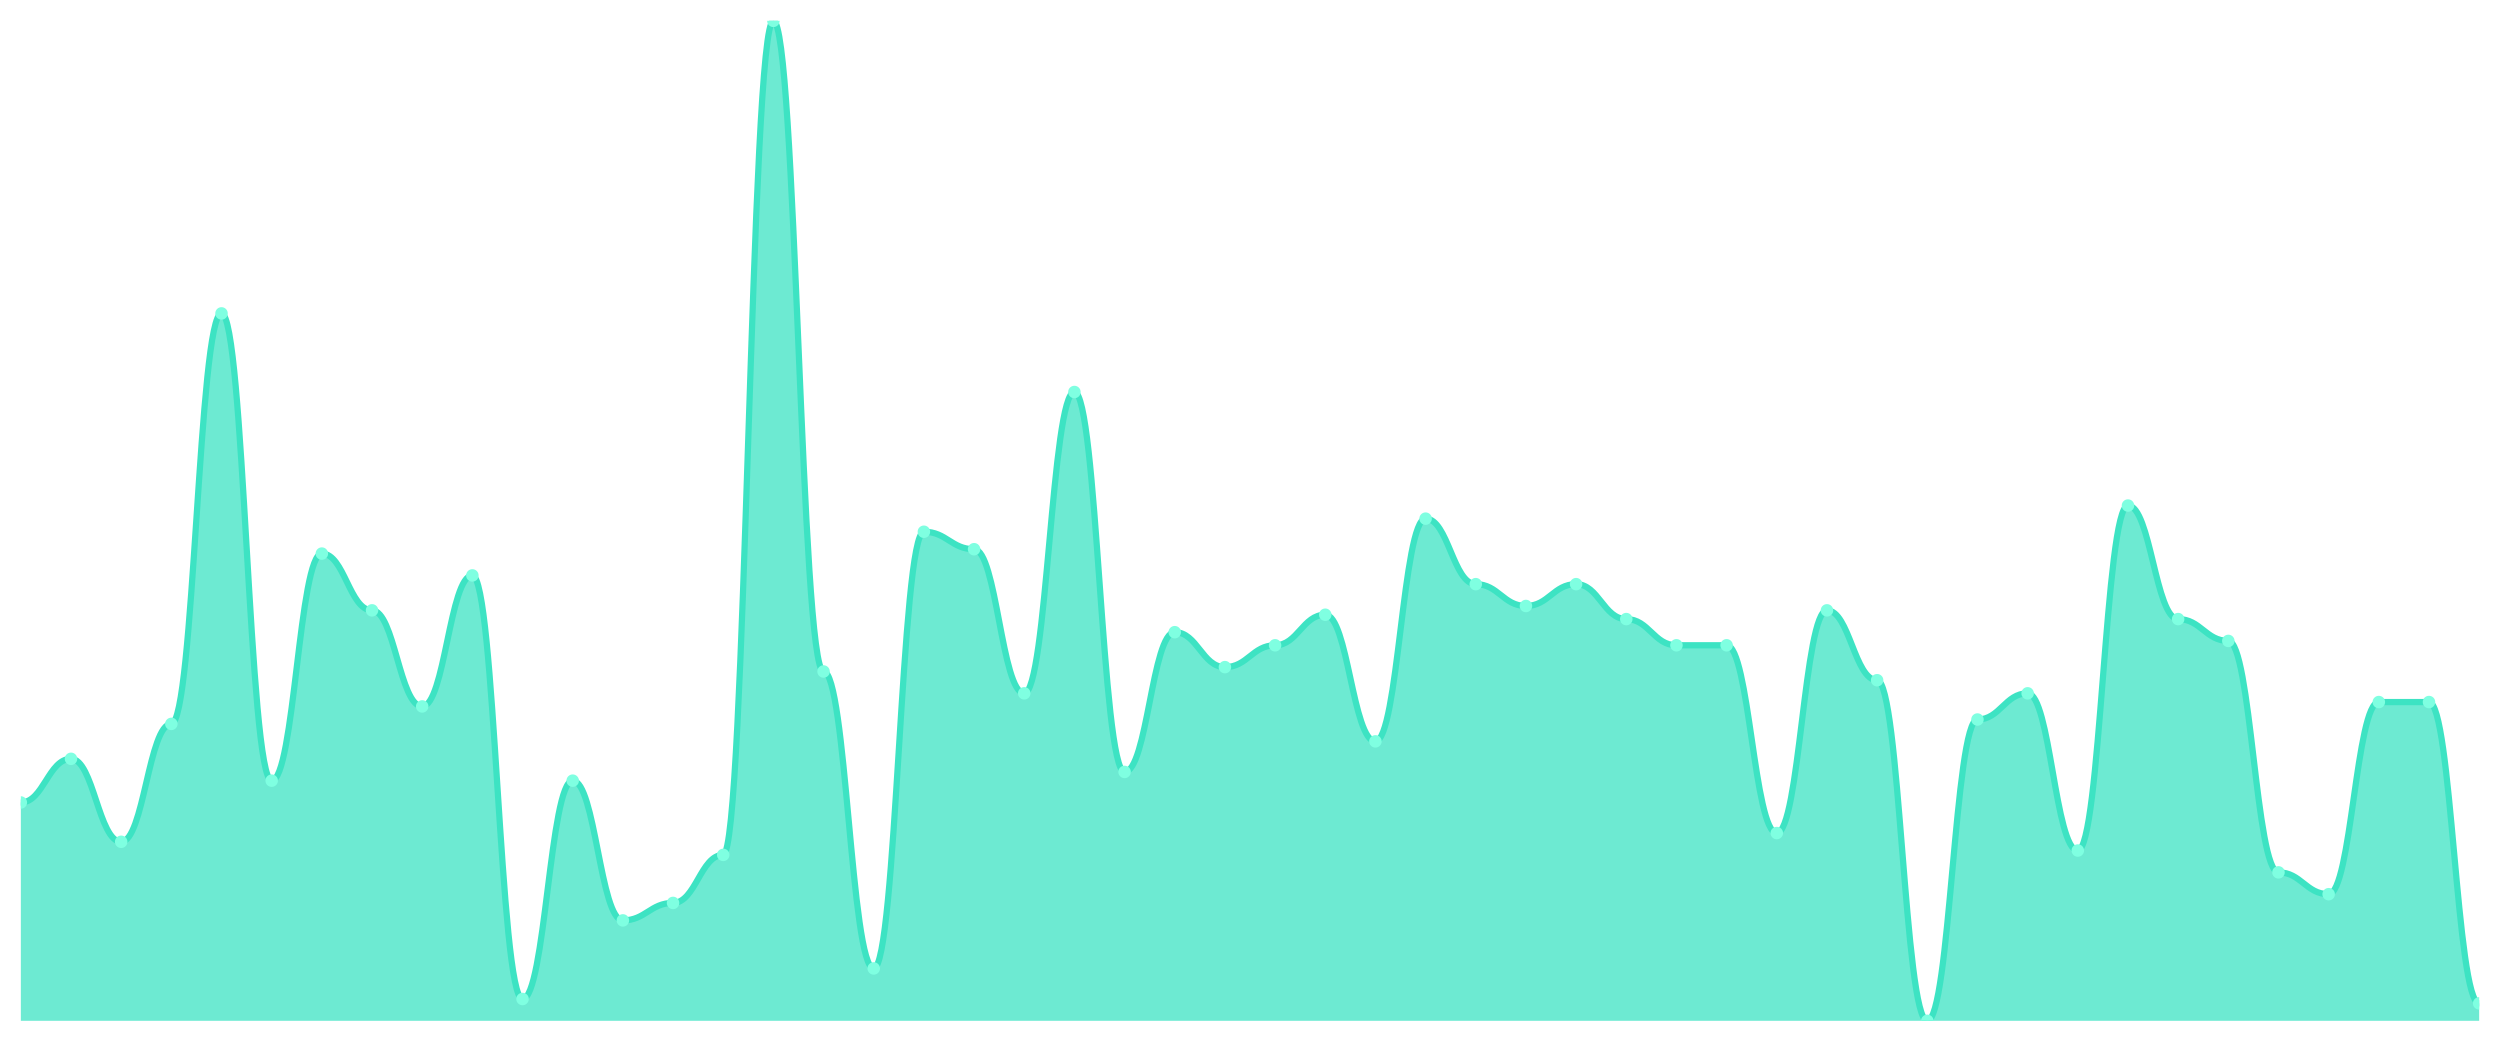
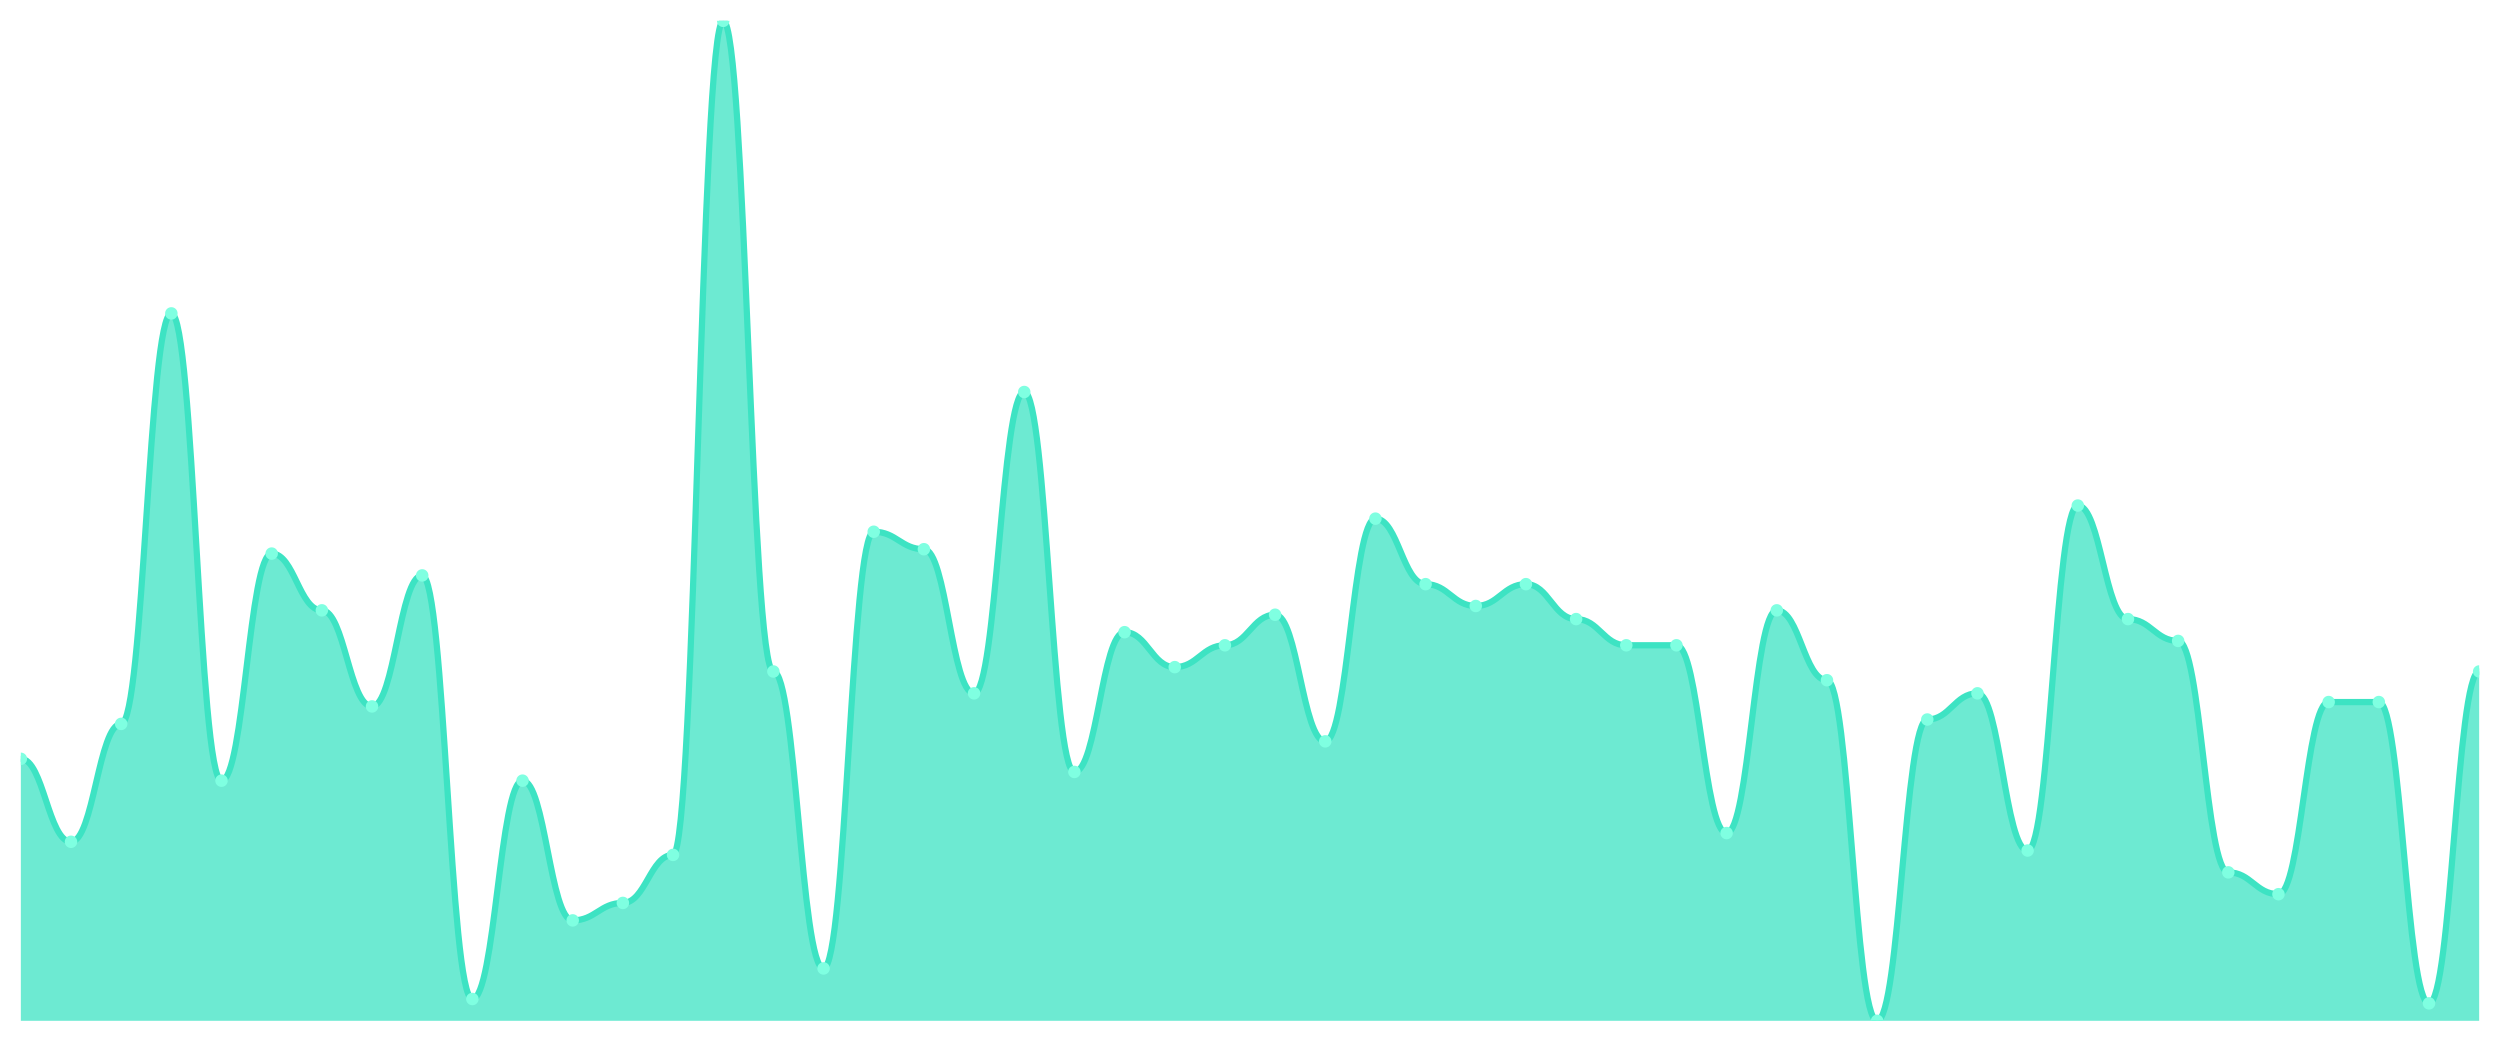
<svg xmlns="http://www.w3.org/2000/svg" viewBox="0 0 1200 500" width="1200" height="500">
  <defs>
    <clipPath id="c">
      <rect x="10" y="10" width="1180" height="480" />
    </clipPath>
  </defs>
  <rect width="1200" height="500" fill="none" />
  <g clip-path="url(#c)">
-     <path d="M 10,490 L 10,385.197 C 20.837,385.197 23.245,364.236 34.082,364.236 C 44.918,364.236 47.327,404.061 58.163,404.061 C 69,404.061 71.408,347.467 82.245,347.467 C 93.082,347.467 95.49,150.437 106.327,150.437 C 117.163,150.437 119.571,374.716 130.408,374.716 C 141.245,374.716 143.653,265.721 154.49,265.721 C 165.327,265.721 167.735,292.969 178.571,292.969 C 189.408,292.969 191.816,339.083 202.653,339.083 C 213.49,339.083 215.898,276.201 226.735,276.201 C 237.571,276.201 239.98,479.52 250.816,479.52 C 261.653,479.52 264.061,374.716 274.898,374.716 C 285.735,374.716 288.143,441.79 298.98,441.79 C 309.816,441.79 312.224,433.406 323.061,433.406 C 333.898,433.406 336.306,410.349 347.143,410.349 C 357.98,410.349 360.388,10 371.224,10 C 382.061,10 384.469,322.314 395.306,322.314 C 406.143,322.314 408.551,464.847 419.388,464.847 C 430.224,464.847 432.633,255.24 443.469,255.24 C 454.306,255.24 456.714,263.624 467.551,263.624 C 478.388,263.624 480.796,332.795 491.633,332.795 C 502.469,332.795 504.878,188.166 515.714,188.166 C 526.551,188.166 528.959,370.524 539.796,370.524 C 550.633,370.524 553.041,303.45 563.878,303.45 C 574.714,303.45 577.122,320.218 587.959,320.218 C 598.796,320.218 601.204,309.738 612.041,309.738 C 622.878,309.738 625.286,295.066 636.122,295.066 C 646.959,295.066 649.367,355.852 660.204,355.852 C 671.041,355.852 673.449,248.952 684.286,248.952 C 695.122,248.952 697.531,280.393 708.367,280.393 C 719.204,280.393 721.612,290.873 732.449,290.873 C 743.286,290.873 745.694,280.393 756.531,280.393 C 767.367,280.393 769.776,297.162 780.612,297.162 C 791.449,297.162 793.857,309.738 804.694,309.738 C 815.531,309.738 817.939,309.738 828.776,309.738 C 839.612,309.738 842.02,399.869 852.857,399.869 C 863.694,399.869 866.102,292.969 876.939,292.969 C 887.776,292.969 890.184,326.507 901.02,326.507 C 911.857,326.507 914.265,490 925.102,490 C 935.939,490 938.347,345.371 949.184,345.371 C 960.02,345.371 962.429,332.795 973.265,332.795 C 984.102,332.795 986.51,408.253 997.347,408.253 C 1008.184,408.253 1010.592,242.664 1021.429,242.664 C 1032.265,242.664 1034.673,297.162 1045.51,297.162 C 1056.347,297.162 1058.755,307.642 1069.592,307.642 C 1080.429,307.642 1082.837,418.734 1093.673,418.734 C 1104.51,418.734 1106.918,429.214 1117.755,429.214 C 1128.592,429.214 1131,336.987 1141.837,336.987 C 1152.673,336.987 1155.082,336.987 1165.918,336.987 C 1176.755,336.987 1179.163,481.616 1190,481.616 L 1190,490 Z" fill="rgba(61,227,195,0.75)" />
-     <path d="M 10,385.197 C 20.837,385.197 23.245,364.236 34.082,364.236 C 44.918,364.236 47.327,404.061 58.163,404.061 C 69,404.061 71.408,347.467 82.245,347.467 C 93.082,347.467 95.49,150.437 106.327,150.437 C 117.163,150.437 119.571,374.716 130.408,374.716 C 141.245,374.716 143.653,265.721 154.49,265.721 C 165.327,265.721 167.735,292.969 178.571,292.969 C 189.408,292.969 191.816,339.083 202.653,339.083 C 213.49,339.083 215.898,276.201 226.735,276.201 C 237.571,276.201 239.98,479.52 250.816,479.52 C 261.653,479.52 264.061,374.716 274.898,374.716 C 285.735,374.716 288.143,441.79 298.98,441.79 C 309.816,441.79 312.224,433.406 323.061,433.406 C 333.898,433.406 336.306,410.349 347.143,410.349 C 357.98,410.349 360.388,10 371.224,10 C 382.061,10 384.469,322.314 395.306,322.314 C 406.143,322.314 408.551,464.847 419.388,464.847 C 430.224,464.847 432.633,255.24 443.469,255.24 C 454.306,255.24 456.714,263.624 467.551,263.624 C 478.388,263.624 480.796,332.795 491.633,332.795 C 502.469,332.795 504.878,188.166 515.714,188.166 C 526.551,188.166 528.959,370.524 539.796,370.524 C 550.633,370.524 553.041,303.45 563.878,303.45 C 574.714,303.45 577.122,320.218 587.959,320.218 C 598.796,320.218 601.204,309.738 612.041,309.738 C 622.878,309.738 625.286,295.066 636.122,295.066 C 646.959,295.066 649.367,355.852 660.204,355.852 C 671.041,355.852 673.449,248.952 684.286,248.952 C 695.122,248.952 697.531,280.393 708.367,280.393 C 719.204,280.393 721.612,290.873 732.449,290.873 C 743.286,290.873 745.694,280.393 756.531,280.393 C 767.367,280.393 769.776,297.162 780.612,297.162 C 791.449,297.162 793.857,309.738 804.694,309.738 C 815.531,309.738 817.939,309.738 828.776,309.738 C 839.612,309.738 842.02,399.869 852.857,399.869 C 863.694,399.869 866.102,292.969 876.939,292.969 C 887.776,292.969 890.184,326.507 901.02,326.507 C 911.857,326.507 914.265,490 925.102,490 C 935.939,490 938.347,345.371 949.184,345.371 C 960.02,345.371 962.429,332.795 973.265,332.795 C 984.102,332.795 986.51,408.253 997.347,408.253 C 1008.184,408.253 1010.592,242.664 1021.429,242.664 C 1032.265,242.664 1034.673,297.162 1045.51,297.162 C 1056.347,297.162 1058.755,307.642 1069.592,307.642 C 1080.429,307.642 1082.837,418.734 1093.673,418.734 C 1104.51,418.734 1106.918,429.214 1117.755,429.214 C 1128.592,429.214 1131,336.987 1141.837,336.987 C 1152.673,336.987 1155.082,336.987 1165.918,336.987 C 1176.755,336.987 1179.163,481.616 1190,481.616" fill="none" stroke="#3de3c3" stroke-width="3" stroke-linecap="round" stroke-linejoin="round" />
-     <circle cx="10" cy="385.197" r="3" fill="#7fffe1" />
-     <circle cx="34.082" cy="364.236" r="3" fill="#7fffe1" />
-     <circle cx="58.163" cy="404.061" r="3" fill="#7fffe1" />
-     <circle cx="82.245" cy="347.467" r="3" fill="#7fffe1" />
-     <circle cx="106.327" cy="150.437" r="3" fill="#7fffe1" />
-     <circle cx="130.408" cy="374.716" r="3" fill="#7fffe1" />
-     <circle cx="154.49" cy="265.721" r="3" fill="#7fffe1" />
-     <circle cx="178.571" cy="292.969" r="3" fill="#7fffe1" />
-     <circle cx="202.653" cy="339.083" r="3" fill="#7fffe1" />
-     <circle cx="226.735" cy="276.201" r="3" fill="#7fffe1" />
-     <circle cx="250.816" cy="479.52" r="3" fill="#7fffe1" />
-     <circle cx="274.898" cy="374.716" r="3" fill="#7fffe1" />
-     <circle cx="298.98" cy="441.79" r="3" fill="#7fffe1" />
-     <circle cx="323.061" cy="433.406" r="3" fill="#7fffe1" />
-     <circle cx="347.143" cy="410.349" r="3" fill="#7fffe1" />
-     <circle cx="371.224" cy="10" r="3" fill="#7fffe1" />
-     <circle cx="395.306" cy="322.314" r="3" fill="#7fffe1" />
-     <circle cx="419.388" cy="464.847" r="3" fill="#7fffe1" />
-     <circle cx="443.469" cy="255.24" r="3" fill="#7fffe1" />
-     <circle cx="467.551" cy="263.624" r="3" fill="#7fffe1" />
-     <circle cx="491.633" cy="332.795" r="3" fill="#7fffe1" />
-     <circle cx="515.714" cy="188.166" r="3" fill="#7fffe1" />
-     <circle cx="539.796" cy="370.524" r="3" fill="#7fffe1" />
-     <circle cx="563.878" cy="303.45" r="3" fill="#7fffe1" />
-     <circle cx="587.959" cy="320.218" r="3" fill="#7fffe1" />
-     <circle cx="612.041" cy="309.738" r="3" fill="#7fffe1" />
-     <circle cx="636.122" cy="295.066" r="3" fill="#7fffe1" />
-     <circle cx="660.204" cy="355.852" r="3" fill="#7fffe1" />
-     <circle cx="684.286" cy="248.952" r="3" fill="#7fffe1" />
-     <circle cx="708.367" cy="280.393" r="3" fill="#7fffe1" />
-     <circle cx="732.449" cy="290.873" r="3" fill="#7fffe1" />
-     <circle cx="756.531" cy="280.393" r="3" fill="#7fffe1" />
-     <circle cx="780.612" cy="297.162" r="3" fill="#7fffe1" />
+     <path d="M 10,490 L 10,364.236 C 20.837,364.236 23.245,404.061 34.082,404.061 C 44.918,404.061 47.327,347.467 58.163,347.467 C 69,347.467 71.408,150.437 82.245,150.437 C 93.082,150.437 95.49,374.716 106.327,374.716 C 117.163,374.716 119.571,265.721 130.408,265.721 C 141.245,265.721 143.653,292.969 154.49,292.969 C 165.327,292.969 167.735,339.083 178.571,339.083 C 189.408,339.083 191.816,276.201 202.653,276.201 C 213.49,276.201 215.898,479.52 226.735,479.52 C 237.571,479.52 239.98,374.716 250.816,374.716 C 261.653,374.716 264.061,441.79 274.898,441.79 C 285.735,441.79 288.143,433.406 298.98,433.406 C 309.816,433.406 312.224,410.349 323.061,410.349 C 333.898,410.349 336.306,10 347.143,10 C 357.98,10 360.388,322.314 371.224,322.314 C 382.061,322.314 384.469,464.847 395.306,464.847 C 406.143,464.847 408.551,255.24 419.388,255.24 C 430.224,255.24 432.633,263.624 443.469,263.624 C 454.306,263.624 456.714,332.795 467.551,332.795 C 478.388,332.795 480.796,188.166 491.633,188.166 C 502.469,188.166 504.878,370.524 515.714,370.524 C 526.551,370.524 528.959,303.45 539.796,303.45 C 550.633,303.45 553.041,320.218 563.878,320.218 C 574.714,320.218 577.122,309.738 587.959,309.738 C 598.796,309.738 601.204,295.066 612.041,295.066 C 622.878,295.066 625.286,355.852 636.122,355.852 C 646.959,355.852 649.367,248.952 660.204,248.952 C 671.041,248.952 673.449,280.393 684.286,280.393 C 695.122,280.393 697.531,290.873 708.367,290.873 C 719.204,290.873 721.612,280.393 732.449,280.393 C 743.286,280.393 745.694,297.162 756.531,297.162 C 767.367,297.162 769.776,309.738 780.612,309.738 C 791.449,309.738 793.857,309.738 804.694,309.738 C 815.531,309.738 817.939,399.869 828.776,399.869 C 839.612,399.869 842.02,292.969 852.857,292.969 C 863.694,292.969 866.102,326.507 876.939,326.507 C 887.776,326.507 890.184,490 901.02,490 C 911.857,490 914.265,345.371 925.102,345.371 C 935.939,345.371 938.347,332.795 949.184,332.795 C 960.02,332.795 962.429,408.253 973.265,408.253 C 984.102,408.253 986.51,242.664 997.347,242.664 C 1008.184,242.664 1010.592,297.162 1021.429,297.162 C 1032.265,297.162 1034.673,307.642 1045.51,307.642 C 1056.347,307.642 1058.755,418.734 1069.592,418.734 C 1080.429,418.734 1082.837,429.214 1093.673,429.214 C 1104.51,429.214 1106.918,336.987 1117.755,336.987 C 1128.592,336.987 1131,336.987 1141.837,336.987 C 1152.673,336.987 1155.082,481.616 1165.918,481.616 C 1176.755,481.616 1179.163,322.314 1190,322.314 L 1190,490 Z" fill="rgba(61,227,195,0.75)" />
+     <path d="M 10,364.236 C 20.837,364.236 23.245,404.061 34.082,404.061 C 44.918,404.061 47.327,347.467 58.163,347.467 C 69,347.467 71.408,150.437 82.245,150.437 C 93.082,150.437 95.49,374.716 106.327,374.716 C 117.163,374.716 119.571,265.721 130.408,265.721 C 141.245,265.721 143.653,292.969 154.49,292.969 C 165.327,292.969 167.735,339.083 178.571,339.083 C 189.408,339.083 191.816,276.201 202.653,276.201 C 213.49,276.201 215.898,479.52 226.735,479.52 C 237.571,479.52 239.98,374.716 250.816,374.716 C 261.653,374.716 264.061,441.79 274.898,441.79 C 285.735,441.79 288.143,433.406 298.98,433.406 C 309.816,433.406 312.224,410.349 323.061,410.349 C 333.898,410.349 336.306,10 347.143,10 C 357.98,10 360.388,322.314 371.224,322.314 C 382.061,322.314 384.469,464.847 395.306,464.847 C 406.143,464.847 408.551,255.24 419.388,255.24 C 430.224,255.24 432.633,263.624 443.469,263.624 C 454.306,263.624 456.714,332.795 467.551,332.795 C 478.388,332.795 480.796,188.166 491.633,188.166 C 502.469,188.166 504.878,370.524 515.714,370.524 C 526.551,370.524 528.959,303.45 539.796,303.45 C 550.633,303.45 553.041,320.218 563.878,320.218 C 574.714,320.218 577.122,309.738 587.959,309.738 C 598.796,309.738 601.204,295.066 612.041,295.066 C 622.878,295.066 625.286,355.852 636.122,355.852 C 646.959,355.852 649.367,248.952 660.204,248.952 C 671.041,248.952 673.449,280.393 684.286,280.393 C 695.122,280.393 697.531,290.873 708.367,290.873 C 719.204,290.873 721.612,280.393 732.449,280.393 C 743.286,280.393 745.694,297.162 756.531,297.162 C 767.367,297.162 769.776,309.738 780.612,309.738 C 791.449,309.738 793.857,309.738 804.694,309.738 C 815.531,309.738 817.939,399.869 828.776,399.869 C 839.612,399.869 842.02,292.969 852.857,292.969 C 863.694,292.969 866.102,326.507 876.939,326.507 C 887.776,326.507 890.184,490 901.02,490 C 911.857,490 914.265,345.371 925.102,345.371 C 935.939,345.371 938.347,332.795 949.184,332.795 C 960.02,332.795 962.429,408.253 973.265,408.253 C 984.102,408.253 986.51,242.664 997.347,242.664 C 1008.184,242.664 1010.592,297.162 1021.429,297.162 C 1032.265,297.162 1034.673,307.642 1045.51,307.642 C 1056.347,307.642 1058.755,418.734 1069.592,418.734 C 1080.429,418.734 1082.837,429.214 1093.673,429.214 C 1104.51,429.214 1106.918,336.987 1117.755,336.987 C 1128.592,336.987 1131,336.987 1141.837,336.987 C 1152.673,336.987 1155.082,481.616 1165.918,481.616 C 1176.755,481.616 1179.163,322.314 1190,322.314" fill="none" stroke="#3de3c3" stroke-width="3" stroke-linecap="round" stroke-linejoin="round" />
+     <circle cx="10" cy="364.236" r="3" fill="#7fffe1" />
+     <circle cx="34.082" cy="404.061" r="3" fill="#7fffe1" />
+     <circle cx="58.163" cy="347.467" r="3" fill="#7fffe1" />
+     <circle cx="82.245" cy="150.437" r="3" fill="#7fffe1" />
+     <circle cx="106.327" cy="374.716" r="3" fill="#7fffe1" />
+     <circle cx="130.408" cy="265.721" r="3" fill="#7fffe1" />
+     <circle cx="154.49" cy="292.969" r="3" fill="#7fffe1" />
+     <circle cx="178.571" cy="339.083" r="3" fill="#7fffe1" />
+     <circle cx="202.653" cy="276.201" r="3" fill="#7fffe1" />
+     <circle cx="226.735" cy="479.52" r="3" fill="#7fffe1" />
+     <circle cx="250.816" cy="374.716" r="3" fill="#7fffe1" />
+     <circle cx="274.898" cy="441.79" r="3" fill="#7fffe1" />
+     <circle cx="298.98" cy="433.406" r="3" fill="#7fffe1" />
+     <circle cx="323.061" cy="410.349" r="3" fill="#7fffe1" />
+     <circle cx="347.143" cy="10" r="3" fill="#7fffe1" />
+     <circle cx="371.224" cy="322.314" r="3" fill="#7fffe1" />
+     <circle cx="395.306" cy="464.847" r="3" fill="#7fffe1" />
+     <circle cx="419.388" cy="255.24" r="3" fill="#7fffe1" />
+     <circle cx="443.469" cy="263.624" r="3" fill="#7fffe1" />
+     <circle cx="467.551" cy="332.795" r="3" fill="#7fffe1" />
+     <circle cx="491.633" cy="188.166" r="3" fill="#7fffe1" />
+     <circle cx="515.714" cy="370.524" r="3" fill="#7fffe1" />
+     <circle cx="539.796" cy="303.45" r="3" fill="#7fffe1" />
+     <circle cx="563.878" cy="320.218" r="3" fill="#7fffe1" />
+     <circle cx="587.959" cy="309.738" r="3" fill="#7fffe1" />
+     <circle cx="612.041" cy="295.066" r="3" fill="#7fffe1" />
+     <circle cx="636.122" cy="355.852" r="3" fill="#7fffe1" />
+     <circle cx="660.204" cy="248.952" r="3" fill="#7fffe1" />
+     <circle cx="684.286" cy="280.393" r="3" fill="#7fffe1" />
+     <circle cx="708.367" cy="290.873" r="3" fill="#7fffe1" />
+     <circle cx="732.449" cy="280.393" r="3" fill="#7fffe1" />
+     <circle cx="756.531" cy="297.162" r="3" fill="#7fffe1" />
+     <circle cx="780.612" cy="309.738" r="3" fill="#7fffe1" />
    <circle cx="804.694" cy="309.738" r="3" fill="#7fffe1" />
-     <circle cx="828.776" cy="309.738" r="3" fill="#7fffe1" />
-     <circle cx="852.857" cy="399.869" r="3" fill="#7fffe1" />
-     <circle cx="876.939" cy="292.969" r="3" fill="#7fffe1" />
-     <circle cx="901.02" cy="326.507" r="3" fill="#7fffe1" />
-     <circle cx="925.102" cy="490" r="3" fill="#7fffe1" />
-     <circle cx="949.184" cy="345.371" r="3" fill="#7fffe1" />
-     <circle cx="973.265" cy="332.795" r="3" fill="#7fffe1" />
-     <circle cx="997.347" cy="408.253" r="3" fill="#7fffe1" />
-     <circle cx="1021.429" cy="242.664" r="3" fill="#7fffe1" />
-     <circle cx="1045.51" cy="297.162" r="3" fill="#7fffe1" />
-     <circle cx="1069.592" cy="307.642" r="3" fill="#7fffe1" />
-     <circle cx="1093.673" cy="418.734" r="3" fill="#7fffe1" />
-     <circle cx="1117.755" cy="429.214" r="3" fill="#7fffe1" />
+     <circle cx="828.776" cy="399.869" r="3" fill="#7fffe1" />
+     <circle cx="852.857" cy="292.969" r="3" fill="#7fffe1" />
+     <circle cx="876.939" cy="326.507" r="3" fill="#7fffe1" />
+     <circle cx="901.02" cy="490" r="3" fill="#7fffe1" />
+     <circle cx="925.102" cy="345.371" r="3" fill="#7fffe1" />
+     <circle cx="949.184" cy="332.795" r="3" fill="#7fffe1" />
+     <circle cx="973.265" cy="408.253" r="3" fill="#7fffe1" />
+     <circle cx="997.347" cy="242.664" r="3" fill="#7fffe1" />
+     <circle cx="1021.429" cy="297.162" r="3" fill="#7fffe1" />
+     <circle cx="1045.51" cy="307.642" r="3" fill="#7fffe1" />
+     <circle cx="1069.592" cy="418.734" r="3" fill="#7fffe1" />
+     <circle cx="1093.673" cy="429.214" r="3" fill="#7fffe1" />
+     <circle cx="1117.755" cy="336.987" r="3" fill="#7fffe1" />
    <circle cx="1141.837" cy="336.987" r="3" fill="#7fffe1" />
-     <circle cx="1165.918" cy="336.987" r="3" fill="#7fffe1" />
-     <circle cx="1190" cy="481.616" r="3" fill="#7fffe1" />
+     <circle cx="1165.918" cy="481.616" r="3" fill="#7fffe1" />
+     <circle cx="1190" cy="322.314" r="3" fill="#7fffe1" />
  </g>
</svg>
